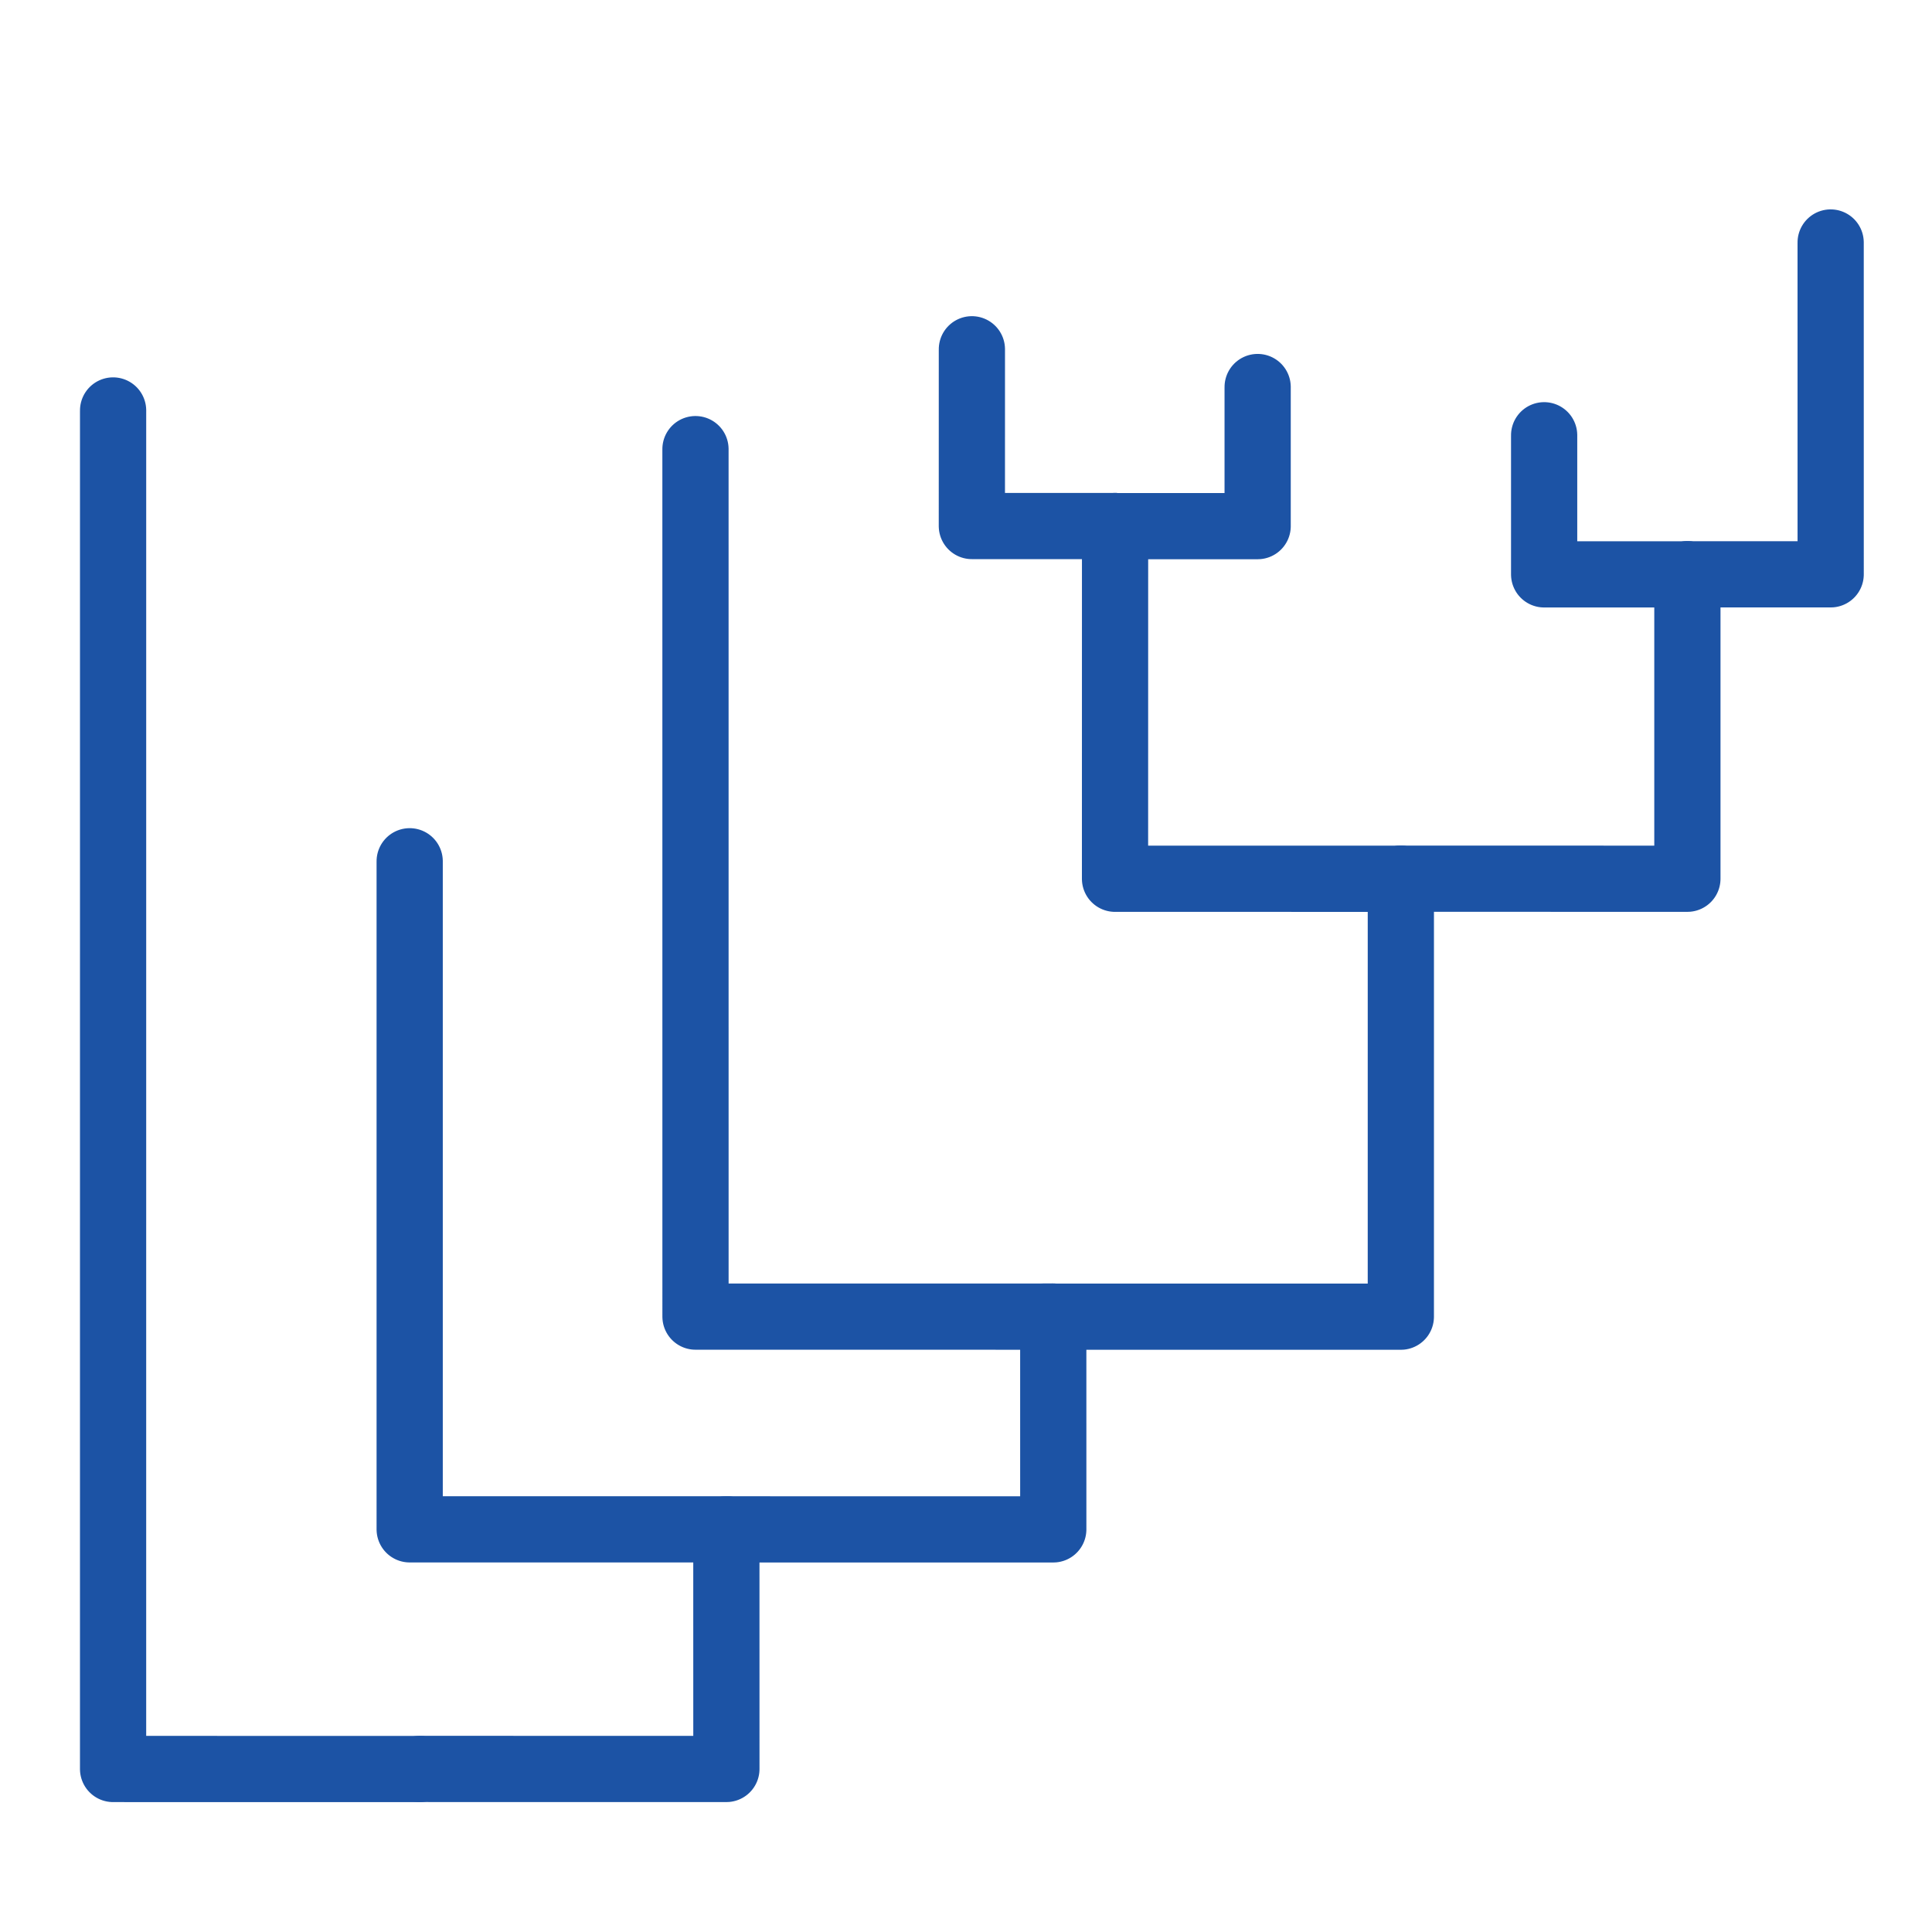
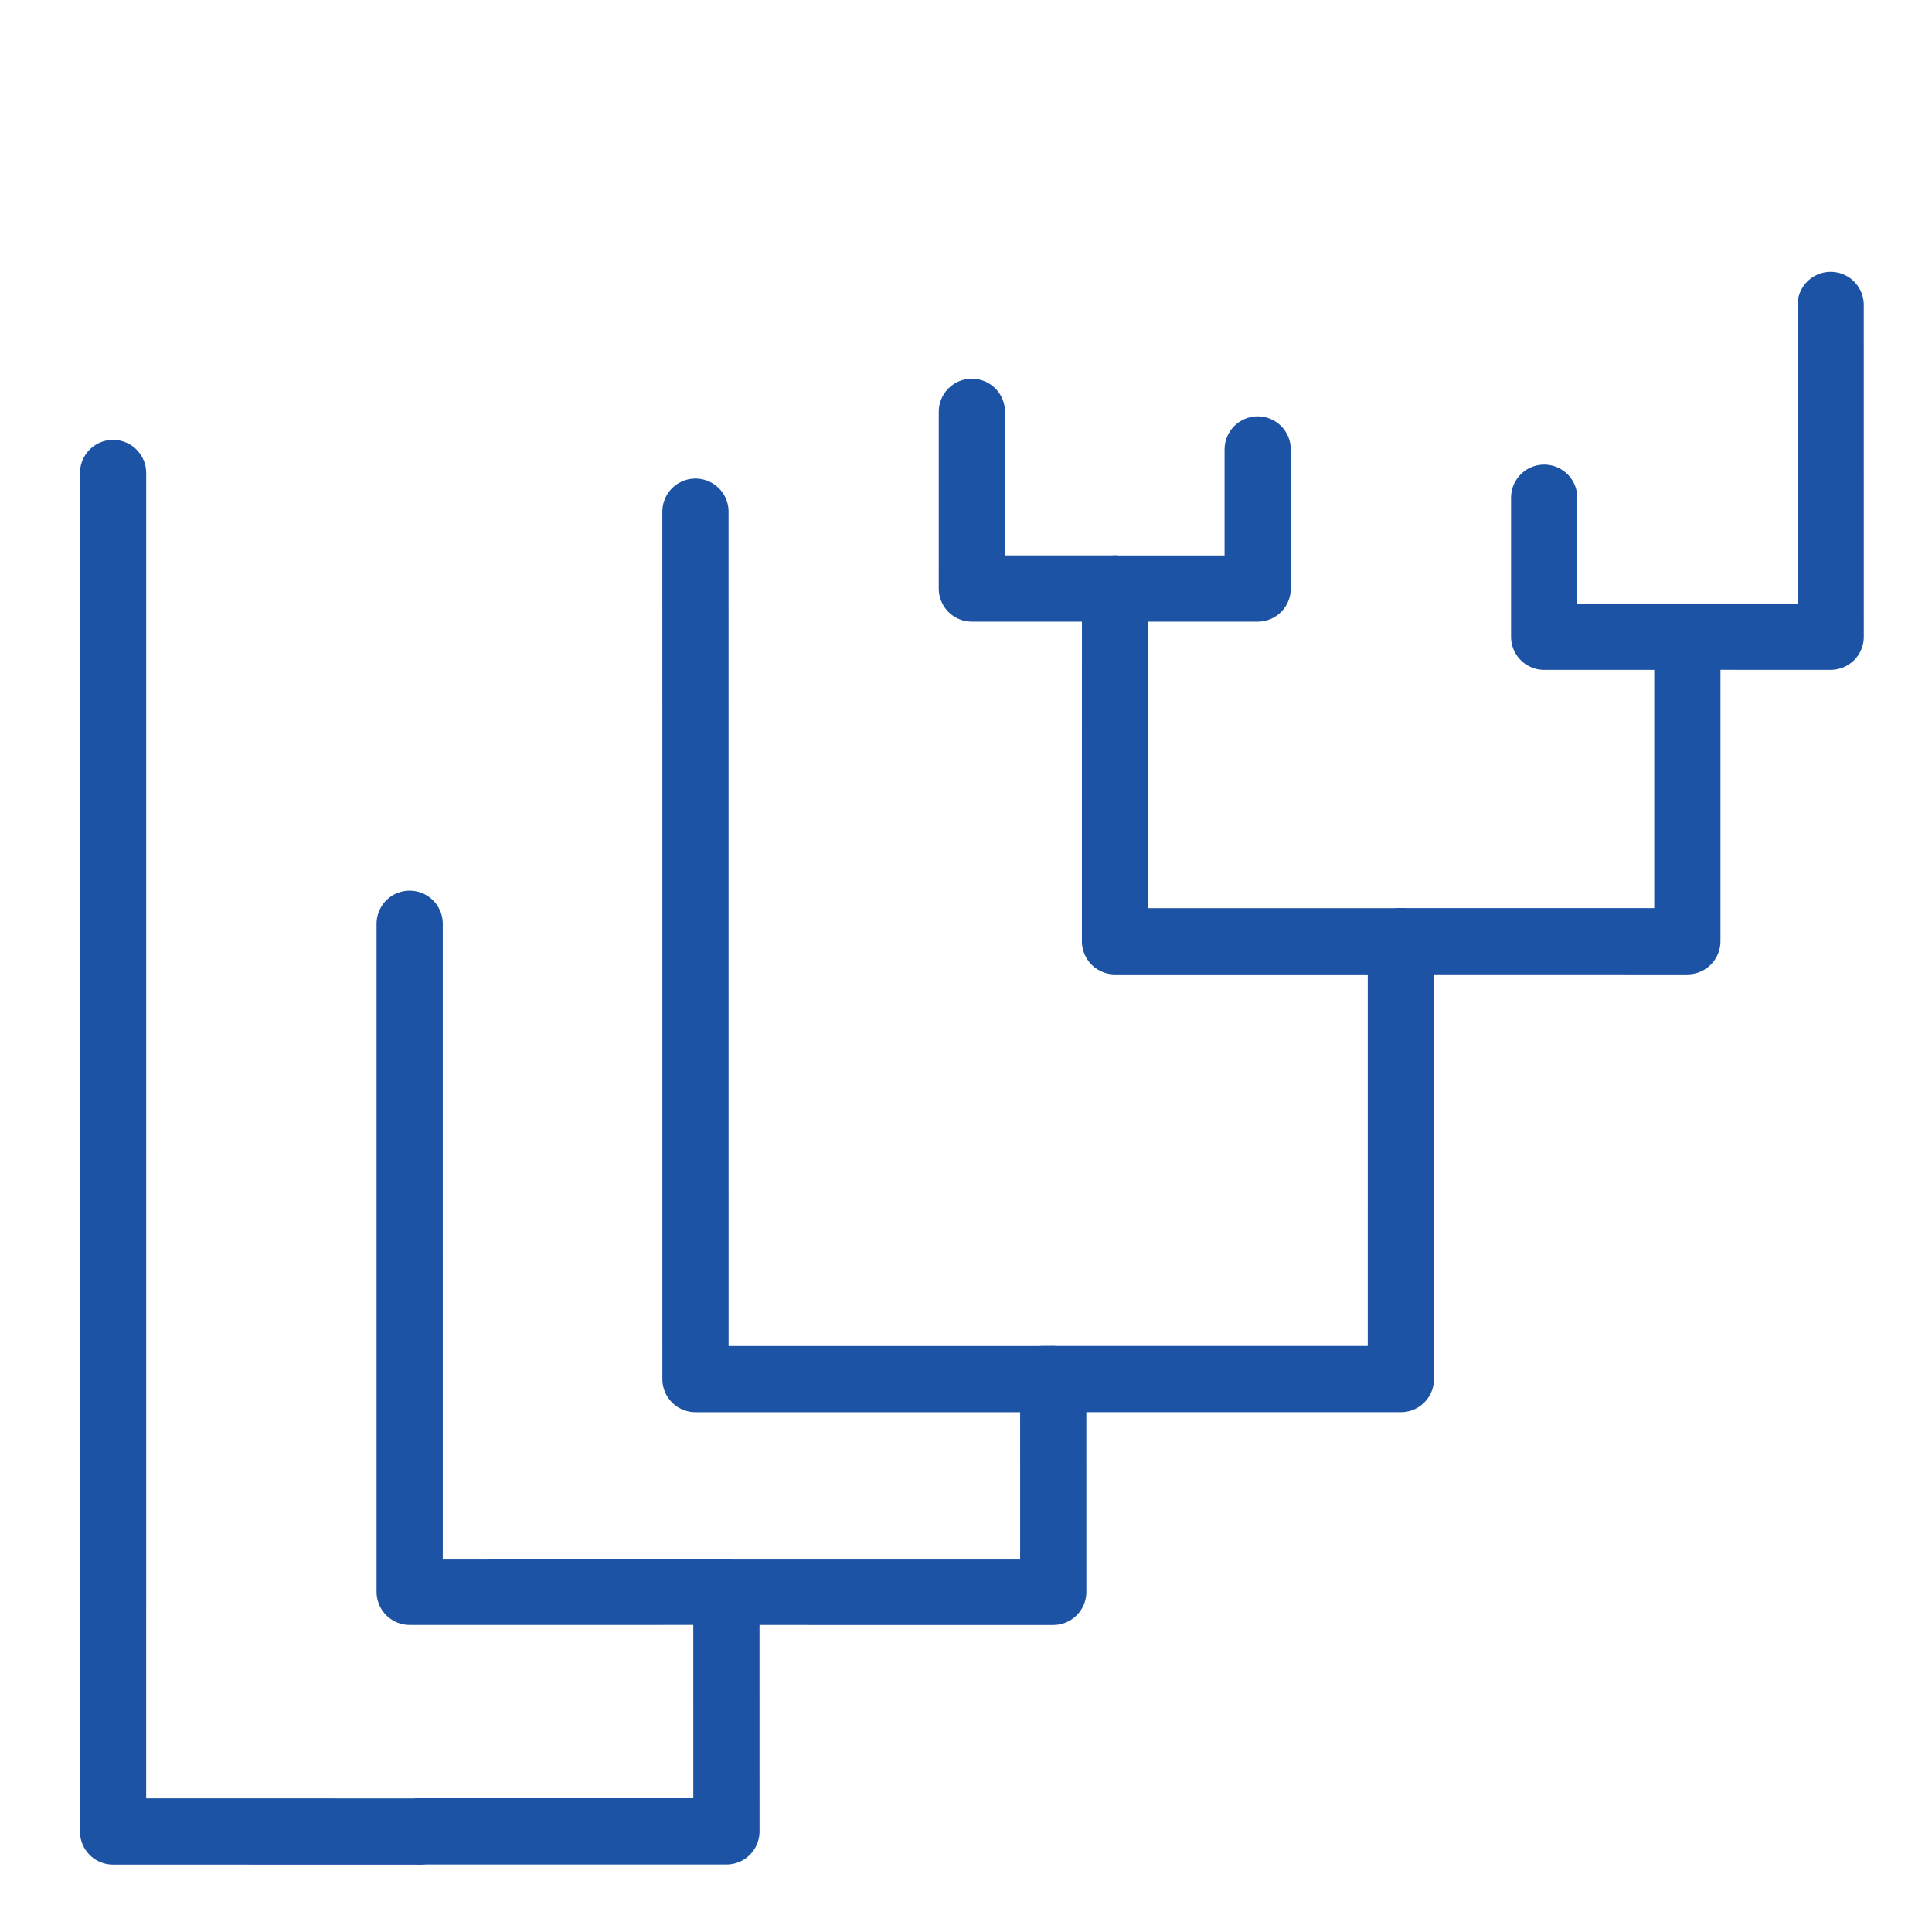
<svg xmlns="http://www.w3.org/2000/svg" width="5.4mm" height="5.4mm" viewBox="0 0 5.4 5.4" version="1.1" id="svg2663">
  <defs id="defs2657">
    <clipPath clipPathUnits="userSpaceOnUse" id="clipPath6794">
      <path d="M 167.79,73.44 H 404.76 V 388.71 H 167.79 Z" id="path6792" />
    </clipPath>
    <clipPath clipPathUnits="userSpaceOnUse" id="clipPath22">
      <path d="M 59.04,73.44 H 257.76 V 228.96 H 59.04 Z" id="path20" />
    </clipPath>
  </defs>
  <g id="layer1" transform="translate(-8.512234,-6.067881)">
    <g transform="matrix(0.2737616,0,0,0.2737986,-137.6433,-22.60619)" id="g6341">
      <g id="g3395" transform="translate(-2.837312)">
        <g id="g3614" transform="matrix(-1,0,0,1,1128.628,0)">
          <g id="g1211" transform="matrix(0.5,0.8659084,0.8661424,-0.5,192.2398,-332.9241)">
-             <path d="m 577.863,114.711 3.119,-1.8 -1.459,-2.527" style="fill:none;stroke:#1c53a5;stroke-width:0.676;stroke-linecap:round;stroke-linejoin:round;stroke-miterlimit:10;stroke-dasharray:none;stroke-opacity:1" id="path4602" />
-             <path d="m 584.428,119.236 5.907,-3.41 -1.617,-2.8" style="fill:none;stroke:#1c53a5;stroke-width:0.676;stroke-linecap:round;stroke-linejoin:round;stroke-miterlimit:10;stroke-dasharray:none;stroke-opacity:1" id="path4630" />
-             <path d="m 574.87,111.381 1.23,-0.71 -0.731,-1.266" style="fill:none;stroke:#1c53a5;stroke-width:0.676;stroke-linecap:round;stroke-linejoin:round;stroke-miterlimit:10;stroke-dasharray:none;stroke-opacity:1" id="path4698" />
-             <path d="m 581.956,124.159 12.012,-6.934 -1.565,-2.711" style="fill:none;stroke:#1c53a5;stroke-width:0.676;stroke-linecap:round;stroke-linejoin:round;stroke-miterlimit:10;stroke-dasharray:none;stroke-opacity:1" id="path4706" />
-             <path d="m 571.703,109.832 2.934,-1.694 0.731,1.266" style="fill:none;stroke:#1c53a5;stroke-width:0.676;stroke-linecap:round;stroke-linejoin:round;stroke-miterlimit:10;stroke-dasharray:none;stroke-opacity:1" id="path4782" />
-             <path d="m 579.325,118.813 7.67,-4.428 -1.826,-3.163" style="fill:none;stroke:#1c53a5;stroke-width:0.676;stroke-linecap:round;stroke-linejoin:round;stroke-miterlimit:10;stroke-dasharray:none;stroke-opacity:1" id="path4806" />
-             <path d="m 575.906,114.16 1.23,-0.71 0.728,1.26" style="fill:none;stroke:#1c53a5;stroke-width:0.676;stroke-linecap:round;stroke-linejoin:round;stroke-miterlimit:10;stroke-dasharray:none;stroke-opacity:1" id="path4822" />
-             <path d="m 575.368,109.405 2.692,-1.554 1.462,2.533" style="fill:none;stroke:#1c53a5;stroke-width:0.676;stroke-linecap:round;stroke-linejoin:round;stroke-miterlimit:10;stroke-dasharray:none;stroke-opacity:1" id="path4842" />
-             <path d="m 588.719,113.026 2.118,-1.223 1.565,2.711" style="fill:none;stroke:#1c53a5;stroke-width:0.676;stroke-linecap:round;stroke-linejoin:round;stroke-miterlimit:10;stroke-dasharray:none;stroke-opacity:1" id="path4846" />
-             <path d="m 579.523,110.384 3.872,-2.235 1.826,3.163" style="fill:none;stroke:#1c53a5;stroke-width:0.676;stroke-linecap:round;stroke-linejoin:round;stroke-miterlimit:10;stroke-dasharray:none;stroke-opacity:1" id="path4854" />
-             <path d="m 585.169,111.222 1.881,-1.086 1.668,2.889" style="fill:none;stroke:#1c53a5;stroke-width:0.676;stroke-linecap:round;stroke-linejoin:round;stroke-miterlimit:10;stroke-dasharray:none;stroke-opacity:1" id="path4882" />
-             <path d="m 577.031,116.879 1.563,-0.902 -0.731,-1.266" style="fill:none;stroke:#1c53a5;stroke-width:0.676;stroke-linecap:round;stroke-linejoin:round;stroke-miterlimit:10;stroke-dasharray:none;stroke-opacity:1" id="path4890" />
+             <path d="m 578.416,114.392 3.119,-1.8 -1.459,-2.527" style="fill:none;stroke:#1c53a5;stroke-width:0.676;stroke-linecap:round;stroke-linejoin:round;stroke-miterlimit:10;stroke-dasharray:none;stroke-opacity:1" id="path4602" />
+             <path d="m 584.981,118.917 5.907,-3.41 -1.617,-2.8" style="fill:none;stroke:#1c53a5;stroke-width:0.676;stroke-linecap:round;stroke-linejoin:round;stroke-miterlimit:10;stroke-dasharray:none;stroke-opacity:1" id="path4630" />
+             <path d="m 575.422,111.062 1.23,-0.71 -0.731,-1.266" style="fill:none;stroke:#1c53a5;stroke-width:0.676;stroke-linecap:round;stroke-linejoin:round;stroke-miterlimit:10;stroke-dasharray:none;stroke-opacity:1" id="path4698" />
+             <path d="m 582.509,123.84 12.012,-6.934 -1.565,-2.711" style="fill:none;stroke:#1c53a5;stroke-width:0.676;stroke-linecap:round;stroke-linejoin:round;stroke-miterlimit:10;stroke-dasharray:none;stroke-opacity:1" id="path4706" />
+             <path d="m 572.255,109.513 2.934,-1.694 0.731,1.266" style="fill:none;stroke:#1c53a5;stroke-width:0.676;stroke-linecap:round;stroke-linejoin:round;stroke-miterlimit:10;stroke-dasharray:none;stroke-opacity:1" id="path4782" />
+             <path d="m 579.878,118.494 7.67,-4.428 -1.826,-3.163" style="fill:none;stroke:#1c53a5;stroke-width:0.676;stroke-linecap:round;stroke-linejoin:round;stroke-miterlimit:10;stroke-dasharray:none;stroke-opacity:1" id="path4806" />
+             <path d="m 576.458,113.841 1.23,-0.71 0.728,1.26" style="fill:none;stroke:#1c53a5;stroke-width:0.676;stroke-linecap:round;stroke-linejoin:round;stroke-miterlimit:10;stroke-dasharray:none;stroke-opacity:1" id="path4822" />
+             <path d="m 575.921,109.086 2.692,-1.554 1.462,2.533" style="fill:none;stroke:#1c53a5;stroke-width:0.676;stroke-linecap:round;stroke-linejoin:round;stroke-miterlimit:10;stroke-dasharray:none;stroke-opacity:1" id="path4842" />
+             <path d="m 589.271,112.707 2.118,-1.223 1.565,2.711" style="fill:none;stroke:#1c53a5;stroke-width:0.676;stroke-linecap:round;stroke-linejoin:round;stroke-miterlimit:10;stroke-dasharray:none;stroke-opacity:1" id="path4846" />
+             <path d="m 580.075,110.065 3.872,-2.235 1.826,3.163" style="fill:none;stroke:#1c53a5;stroke-width:0.676;stroke-linecap:round;stroke-linejoin:round;stroke-miterlimit:10;stroke-dasharray:none;stroke-opacity:1" id="path4854" />
+             <path d="m 585.722,110.903 1.881,-1.086 1.668,2.889" style="fill:none;stroke:#1c53a5;stroke-width:0.676;stroke-linecap:round;stroke-linejoin:round;stroke-miterlimit:10;stroke-dasharray:none;stroke-opacity:1" id="path4882" />
+             <path d="m 577.584,116.56 1.563,-0.902 -0.731,-1.266" style="fill:none;stroke:#1c53a5;stroke-width:0.676;stroke-linecap:round;stroke-linejoin:round;stroke-miterlimit:10;stroke-dasharray:none;stroke-opacity:1" id="path4890" />
          </g>
        </g>
      </g>
    </g>
  </g>
</svg>
